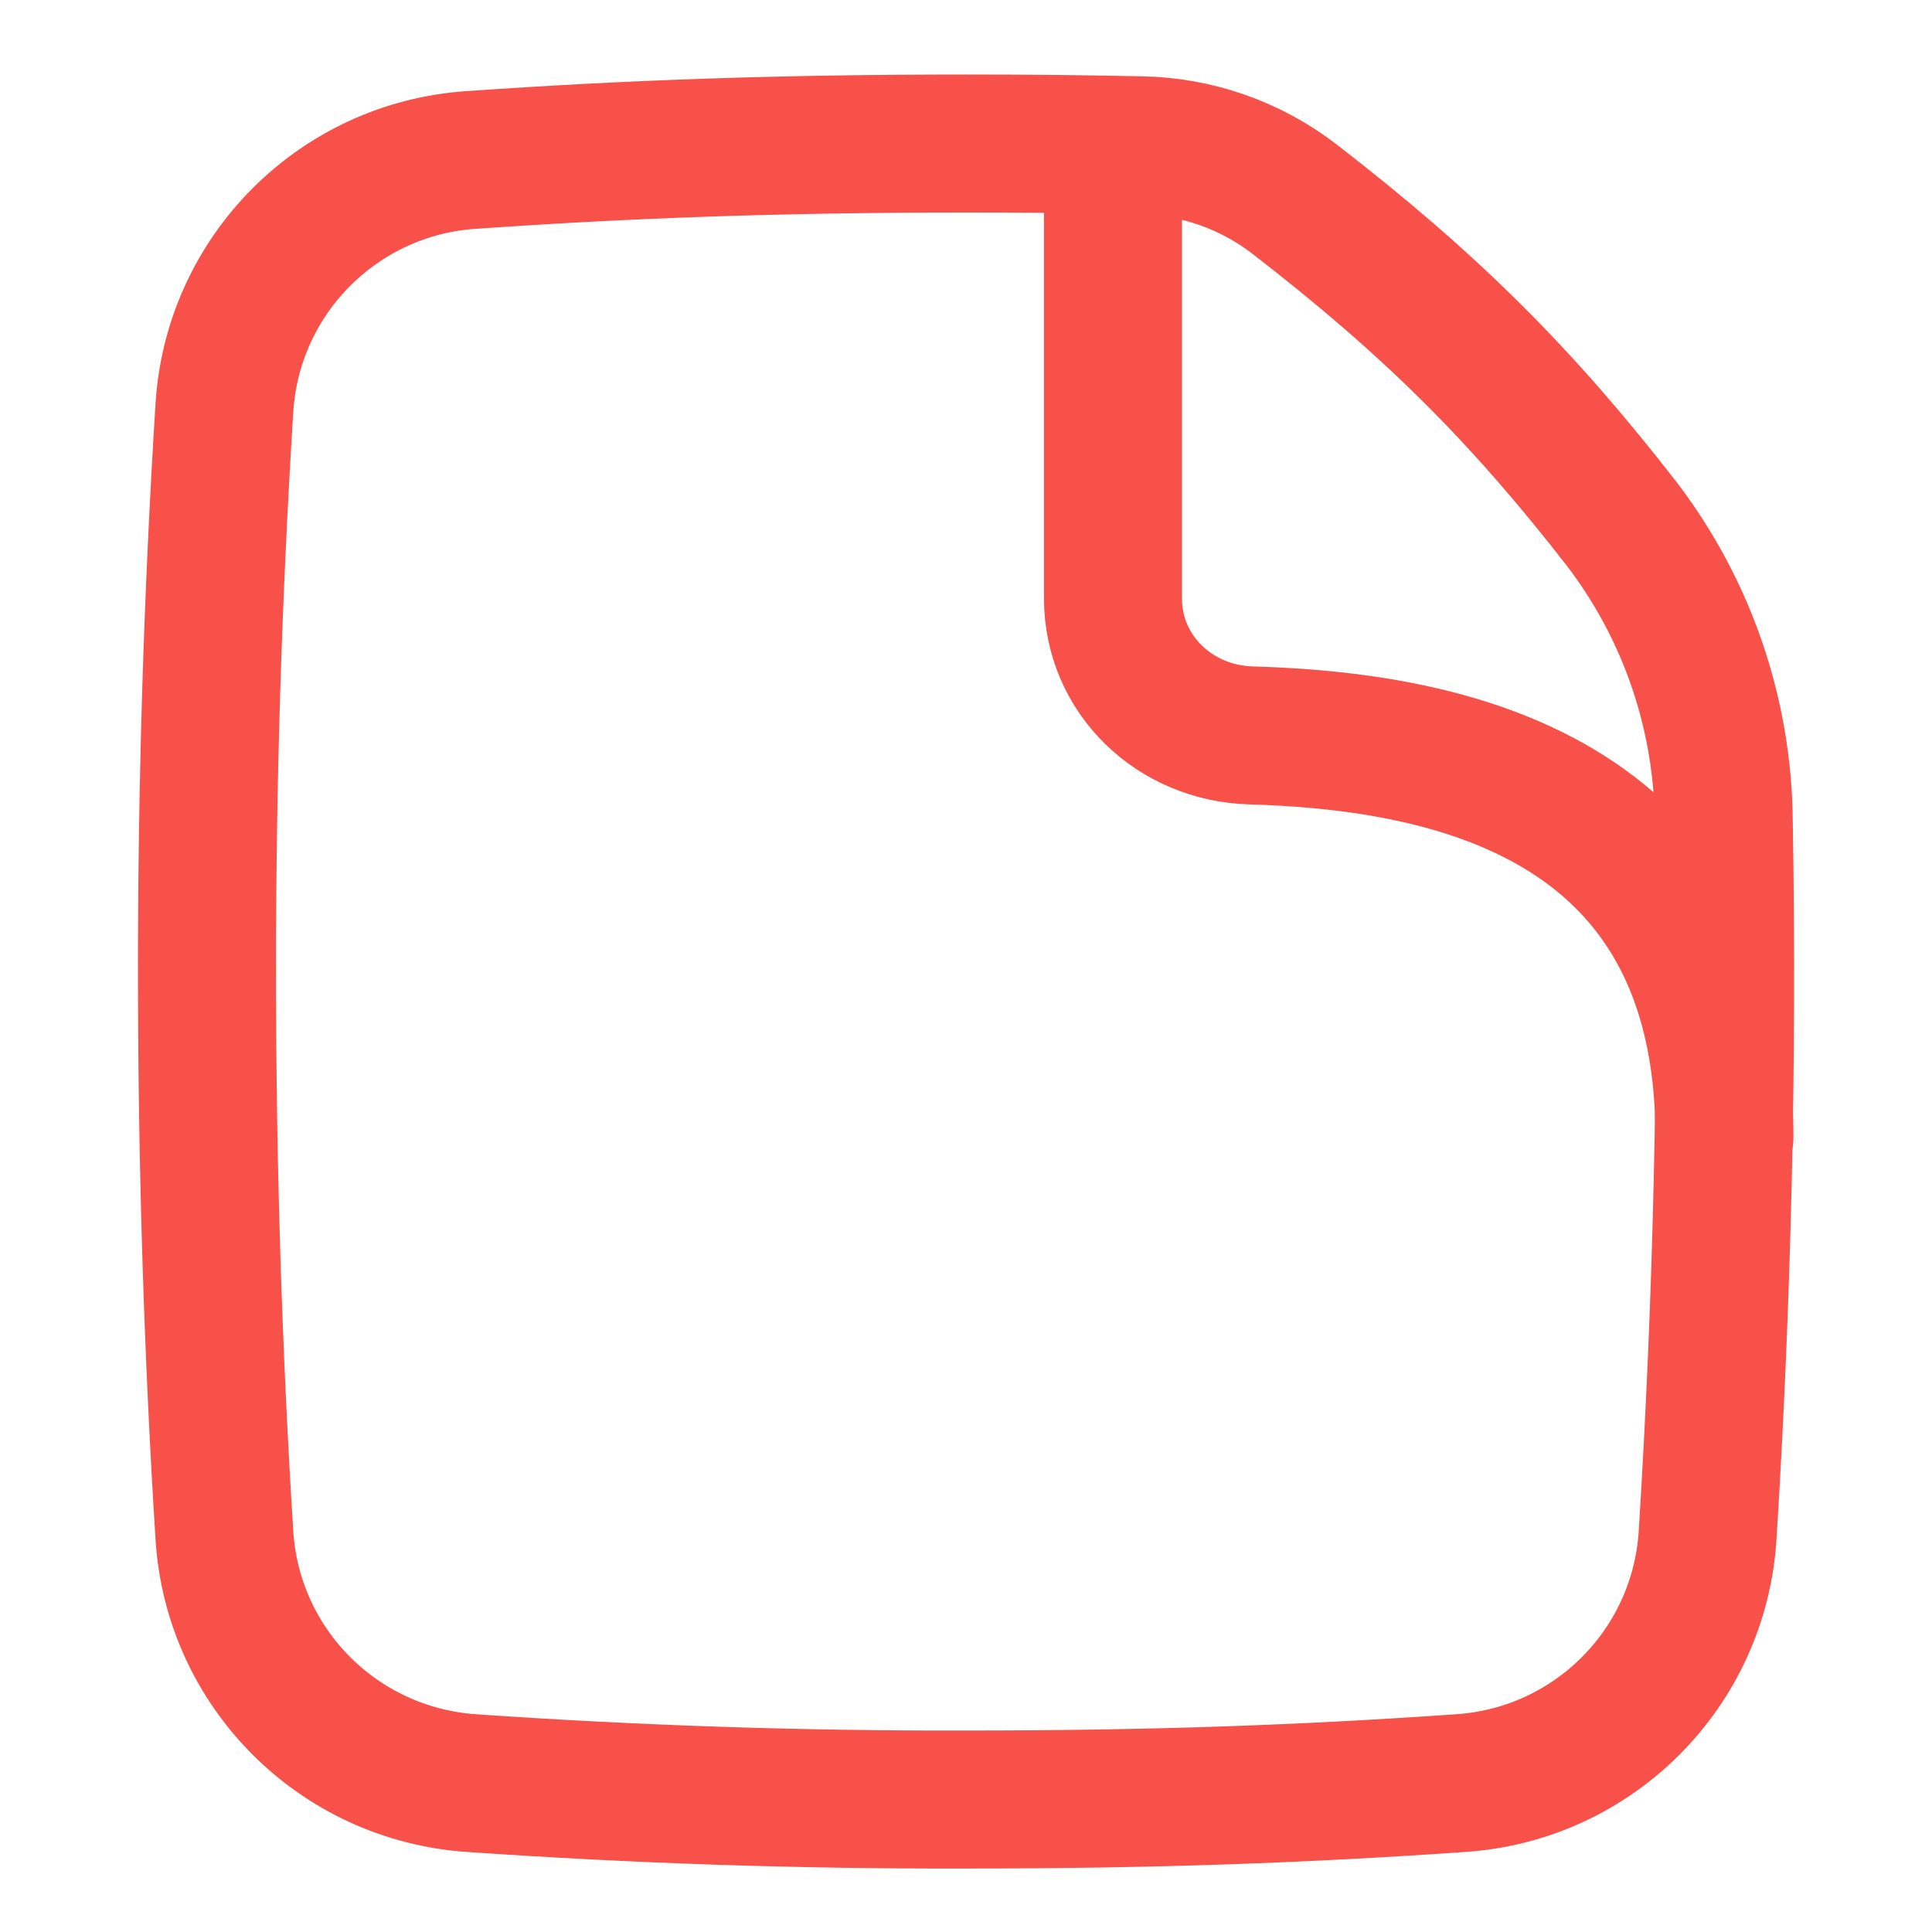
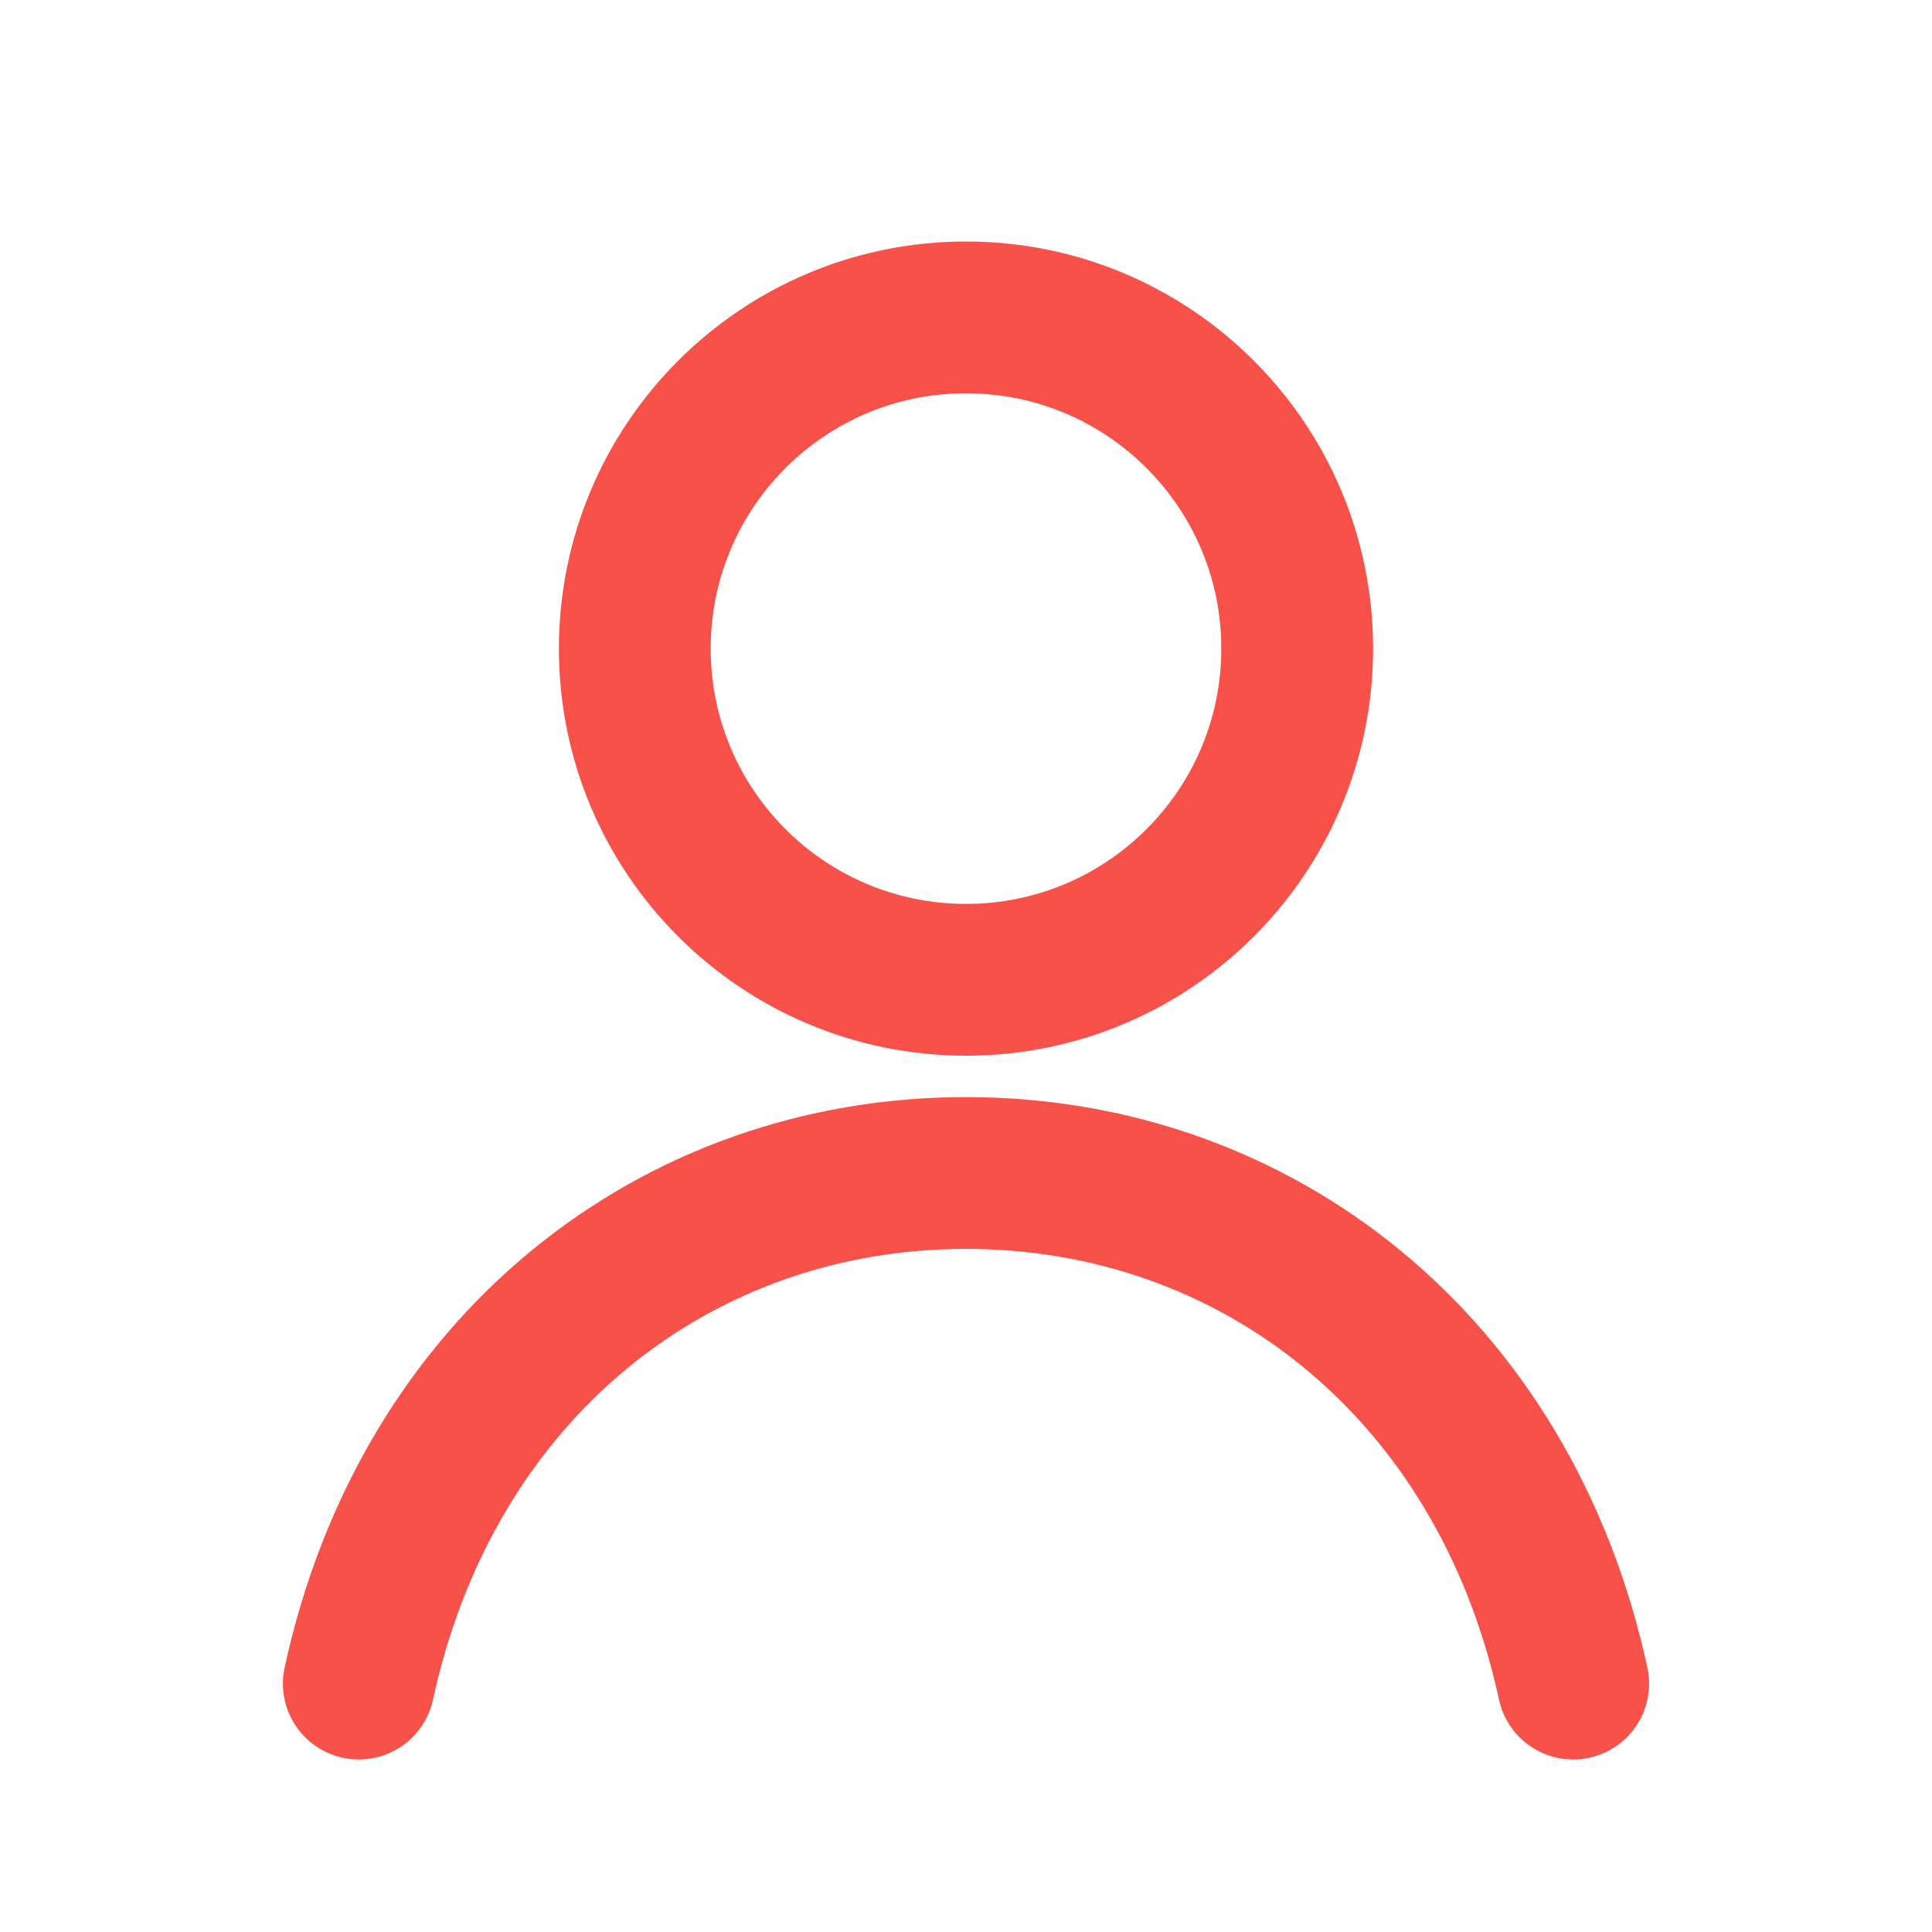
<svg xmlns="http://www.w3.org/2000/svg" viewBox="0 0 14 14" preserveAspectRatio="xMidYMid meet">
-   <g fill="none" stroke="#f85149" stroke-linecap="round" stroke-linejoin="round">
-     <path d="M8.065 1.13v3.205c0 .553.447.978 1 .994c1.388.04 3.431.415 3.431 2.91" />
-     <path d="M12.374 11.124a65 65 0 0 0 .117-5.17a3.6 3.6 0 0 0-.739-2.157c-.724-.932-1.382-1.59-2.375-2.357a1.88 1.88 0 0 0-1.107-.387A58 58 0 0 0 7 1.04c-1.357 0-2.452.04-3.584.119a1.92 1.92 0 0 0-1.79 1.797A65 65 0 0 0 1.5 7.04c0 1.4.043 2.766.126 4.084c.06.964.826 1.731 1.79 1.797A50 50 0 0 0 7 13.04c1.357 0 2.452-.04 3.584-.119a1.92 1.92 0 0 0 1.79-1.797" />
+   <g fill="none" stroke="#f85149" stroke-width="1.1" stroke-linecap="round" stroke-linejoin="round">
+     <circle cx="7" cy="4.7" r="2.4" />
+     <path d="M2.6 12.2c.5-2.3 2.3-3.7 4.4-3.7s3.9 1.4 4.4 3.7" />
  </g>
</svg>
